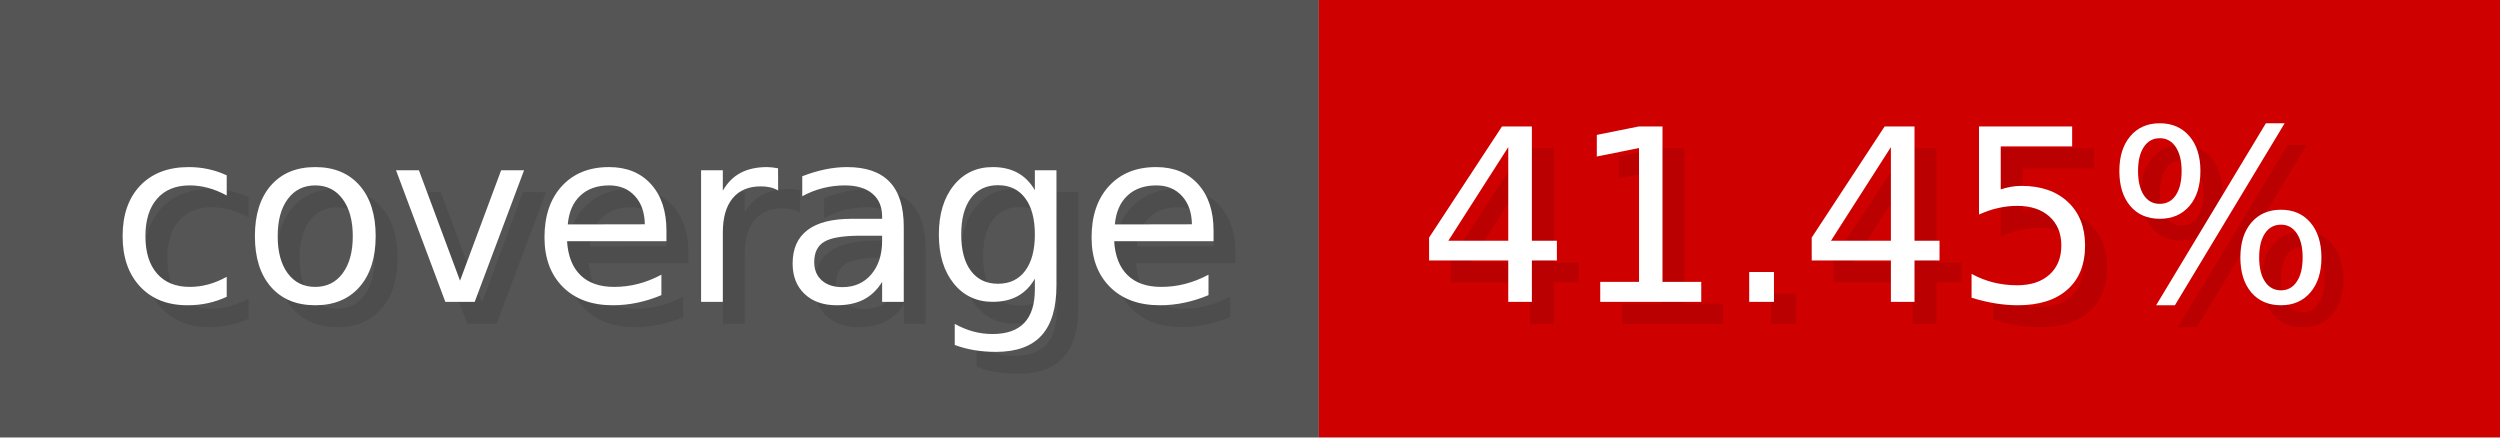
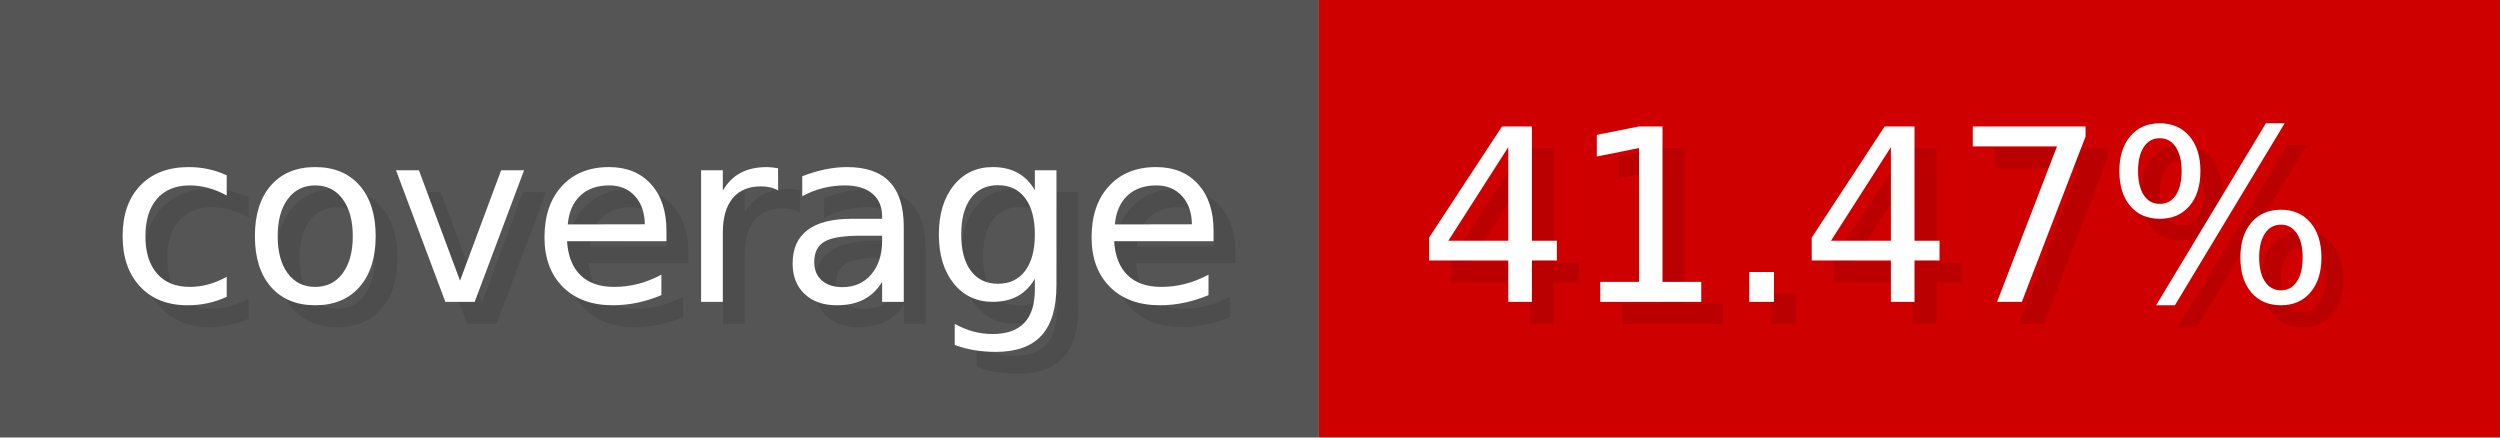
- <svg xmlns="http://www.w3.org/2000/svg" width="114.3" height="20" viewBox="0 0 1143 200" role="img" aria-label="coverage: 41.45%">
+ <svg xmlns="http://www.w3.org/2000/svg" width="114.3" height="20" viewBox="0 0 1143 200" role="img" aria-label="coverage: 41.47%">
  <g>
    <rect fill="#555" width="603" height="200" />
    <rect fill="#ce0000" x="603" width="540" height="200" />
  </g>
  <g aria-hidden="true" fill="#fff" text-anchor="start" font-family="Verdana,DejaVu Sans,sans-serif" font-size="110">
    <text x="60" y="148" textLength="503" fill="#000" opacity="0.1">coverage</text>
    <text x="50" y="138" textLength="503">coverage</text>
-     <text x="658" y="148" textLength="440" fill="#000" opacity="0.1">41.45%</text>
-     <text x="648" y="138" textLength="440">41.45%</text>
+     <text x="658" y="148" textLength="440" fill="#000" opacity="0.1">41.47%</text>
+     <text x="648" y="138" textLength="440">41.47%</text>
  </g>
</svg>
